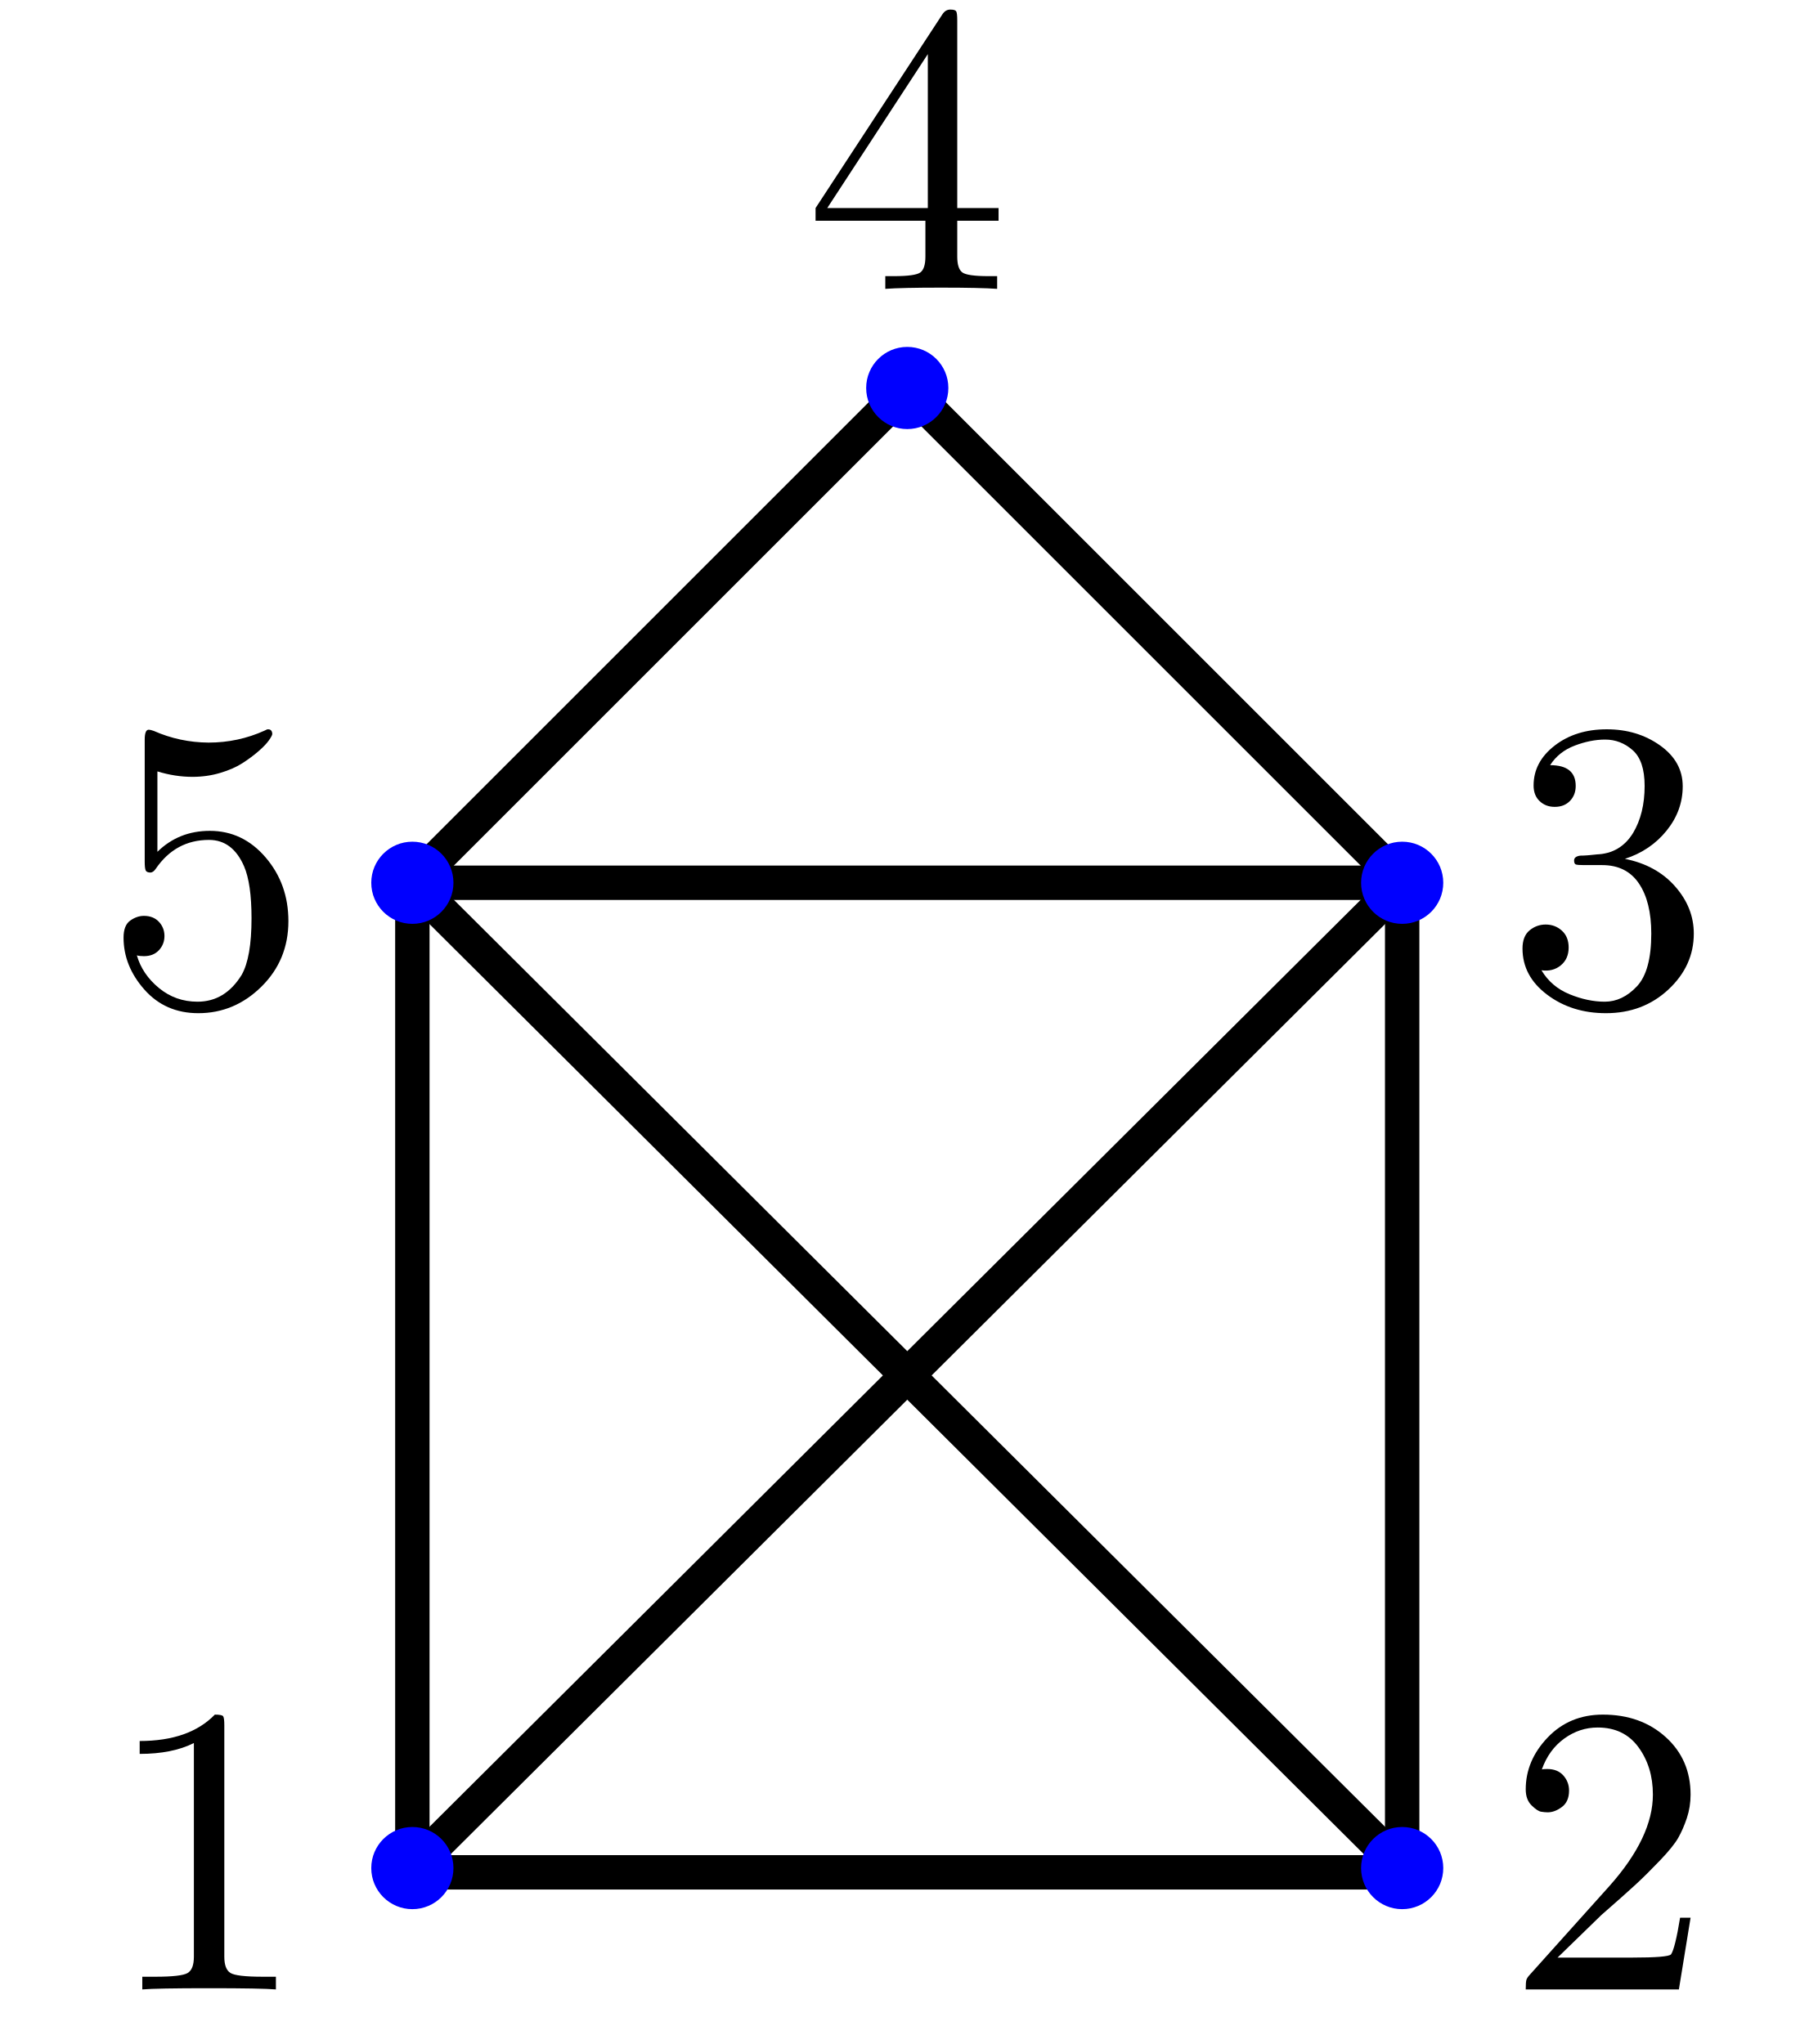
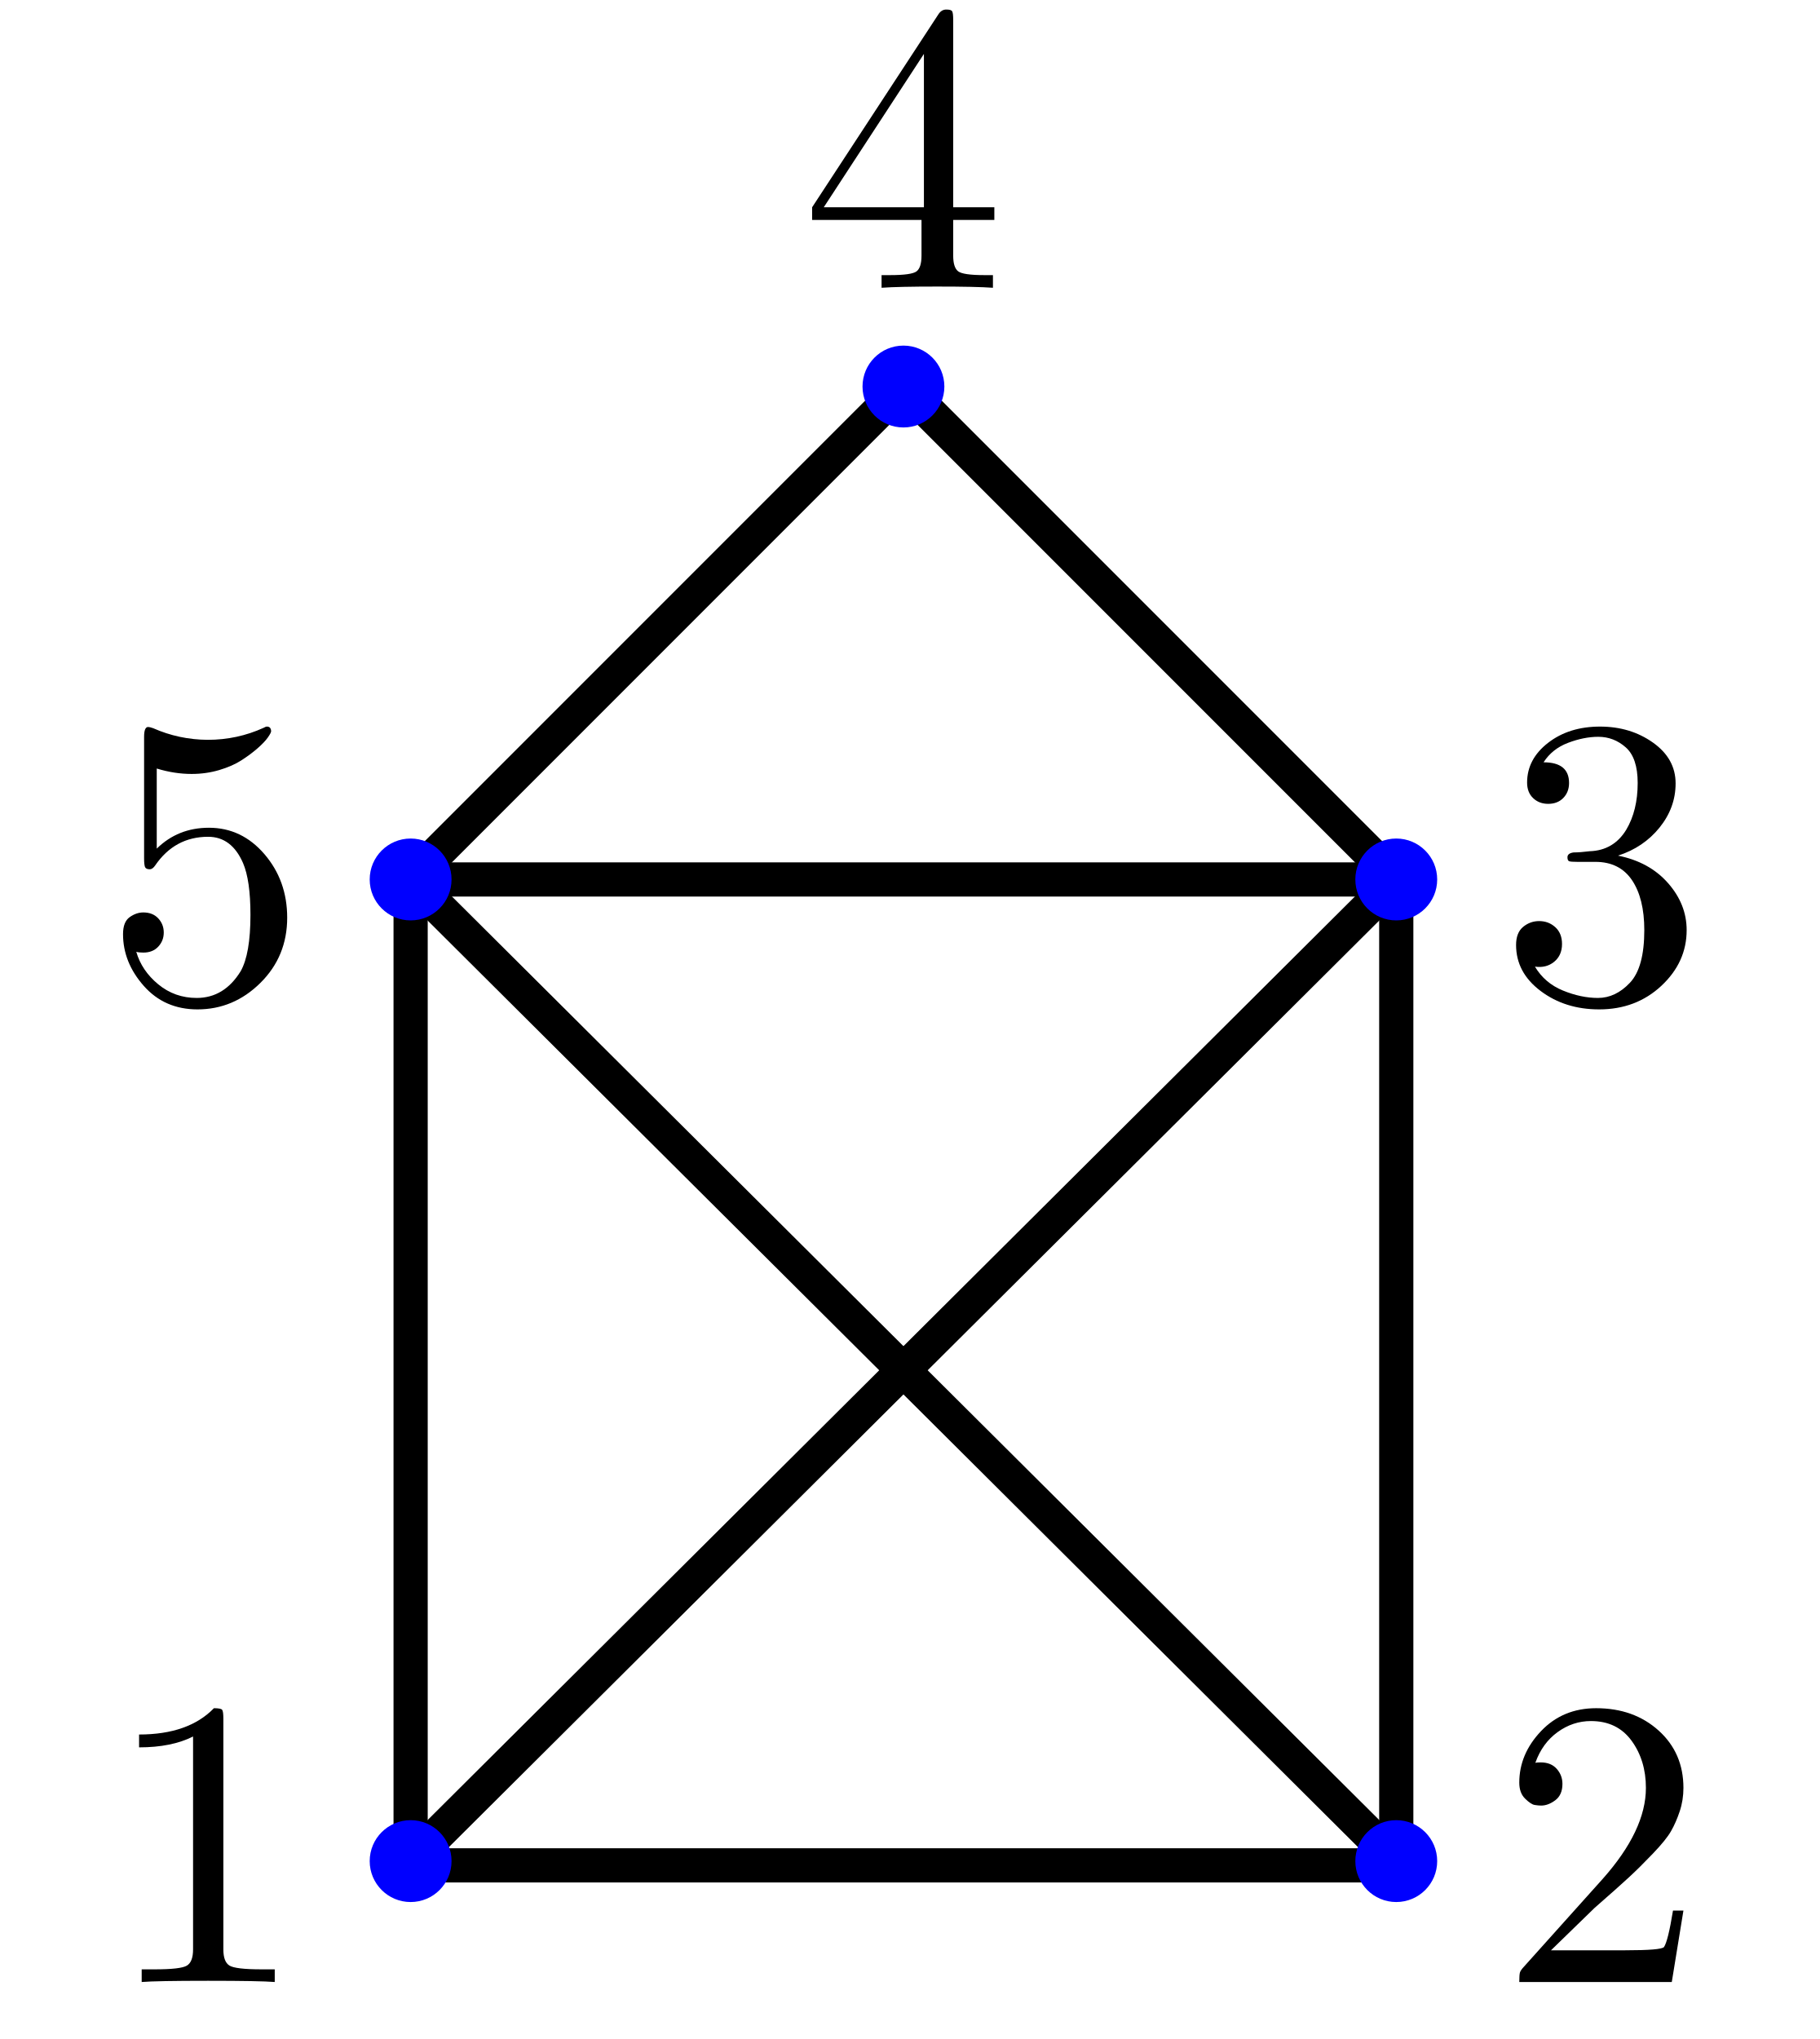
- <svg xmlns="http://www.w3.org/2000/svg" width="100%" height="100%" viewBox="0 0 344 387" version="1.1" xml:space="preserve" style="fill-rule:evenodd;clip-rule:evenodd;stroke-linecap:round;stroke-linejoin:round;stroke-miterlimit:1.5;">
-   <rect x="78.053" y="167.139" width="187.358" height="187.358" style="fill:none;stroke:#000;stroke-width:6.51px;" />
-   <path d="M78.053,353.692l187.358,-186.553" style="fill:none;stroke:#000;stroke-width:6.51px;" />
-   <path d="M265.411,353.692l-187.358,-186.553" style="fill:none;stroke:#000;stroke-width:6.51px;" />
-   <path d="M78.053,167.139l93.679,-93.679l93.679,93.679" style="fill:none;stroke:#000;stroke-width:6.51px;" />
-   <circle cx="78.053" cy="167.139" r="7.778" style="fill:#00f;" />
-   <circle cx="265.411" cy="167.139" r="7.778" style="fill:#00f;" />
-   <circle cx="171.732" cy="73.46" r="7.778" style="fill:#00f;" />
-   <circle cx="78.053" cy="353.692" r="7.778" style="fill:#00f;" />
-   <circle cx="265.411" cy="353.692" r="7.778" style="fill:#00f;" />
-   <path d="M26.438,332.073l0,-2.441c6.256,0 10.999,-1.666 14.229,-4.997c0.89,0 1.411,0.102 1.564,0.305c0.152,0.203 0.229,0.776 0.229,1.717l0,43.83c0,1.552 0.381,2.569 1.144,3.052c0.763,0.483 2.81,0.725 6.142,0.725l2.479,0l0,2.403c-1.831,-0.152 -6.052,-0.229 -12.664,-0.229c-6.613,0 -10.822,0.077 -12.627,0.229l0,-2.403l2.479,0c3.281,0 5.316,-0.235 6.104,-0.706c0.788,-0.47 1.182,-1.494 1.182,-3.071l0,-40.473c-2.721,1.373 -6.141,2.059 -10.261,2.059Z" style="fill-rule:nonzero;" />
-   <path d="M154.375,41.794l0,-2.403l23.995,-36.66c0.407,-0.635 0.928,-0.941 1.564,-0.915c0.585,0 0.941,0.114 1.068,0.343c0.127,0.229 0.191,0.788 0.191,1.679l0,35.553l7.82,0l0,2.403l-7.82,0l0,6.79c0,1.5 0.311,2.492 0.934,2.975c0.623,0.484 2.283,0.725 4.978,0.725l1.641,0l0,2.404c-2.137,-0.153 -5.671,-0.229 -10.605,-0.229c-4.908,0 -8.431,0.076 -10.567,0.229l0,-2.404l1.64,0c2.696,0 4.362,-0.235 4.998,-0.705c0.635,-0.471 0.953,-1.469 0.953,-2.995l0,-6.79l-20.79,0Zm2.213,-2.403l19.035,0l0,-29.145l-19.035,29.145Z" style="fill-rule:nonzero;" />
-   <path d="M23.386,177.525c0,-1.551 0.42,-2.625 1.259,-3.223c0.839,-0.598 1.704,-0.896 2.594,-0.896c1.195,0 2.143,0.375 2.842,1.125c0.699,0.75 1.049,1.647 1.049,2.689c0,1.043 -0.35,1.939 -1.049,2.69c-0.699,0.75 -1.647,1.125 -2.842,1.125c-0.585,0 -1.03,-0.051 -1.335,-0.153c0.687,2.391 2.079,4.451 4.177,6.18c2.098,1.73 4.533,2.594 7.305,2.594c3.484,0 6.269,-1.691 8.354,-5.073c1.246,-2.187 1.87,-5.761 1.87,-10.72c0,-4.374 -0.471,-7.654 -1.412,-9.842c-1.45,-3.331 -3.662,-4.997 -6.637,-4.997c-4.222,0 -7.579,1.819 -10.071,5.455c-0.305,0.458 -0.636,0.7 -0.992,0.725c-0.509,0 -0.82,-0.146 -0.935,-0.439c-0.114,-0.292 -0.171,-0.833 -0.171,-1.621l0,-23.117c0,-1.246 0.254,-1.869 0.763,-1.869c0.203,0 0.521,0.076 0.953,0.229c3.281,1.449 6.74,2.187 10.376,2.212c3.739,0 7.286,-0.763 10.643,-2.289c0.255,-0.152 0.458,-0.228 0.611,-0.228c0.508,0 0.775,0.292 0.801,0.877c0,0.203 -0.21,0.604 -0.63,1.202c-0.419,0.597 -1.074,1.284 -1.964,2.059c-0.89,0.776 -1.908,1.533 -3.052,2.27c-1.145,0.738 -2.55,1.354 -4.215,1.85c-1.666,0.496 -3.414,0.744 -5.246,0.744c-2.187,0 -4.399,-0.343 -6.637,-1.03l0,15.221c2.696,-2.645 6.002,-3.967 9.918,-3.967c4.171,0 7.693,1.678 10.567,5.035c2.874,3.357 4.31,7.375 4.31,12.054c0,4.909 -1.697,9.041 -5.092,12.398c-3.395,3.357 -7.382,5.036 -11.959,5.036c-4.171,0 -7.572,-1.488 -10.205,-4.464c-2.632,-2.975 -3.948,-6.256 -3.948,-9.842Z" style="fill-rule:nonzero;" />
-   <path d="M288.187,179.585c0,-1.551 0.445,-2.695 1.335,-3.433c0.89,-0.737 1.908,-1.106 3.052,-1.106c1.195,0 2.219,0.388 3.071,1.163c0.852,0.776 1.278,1.838 1.278,3.186c0,1.449 -0.502,2.581 -1.507,3.395c-1.004,0.814 -2.219,1.119 -3.643,0.915c1.246,2.086 3.02,3.599 5.322,4.54c2.301,0.941 4.52,1.411 6.656,1.411c2.238,0 4.266,-0.966 6.085,-2.899c1.818,-1.933 2.727,-5.264 2.727,-9.994c0,-4.019 -0.782,-7.185 -2.346,-9.499c-1.564,-2.314 -3.885,-3.471 -6.962,-3.471l-3.433,0c-0.788,0 -1.297,-0.039 -1.526,-0.115c-0.229,-0.076 -0.343,-0.33 -0.343,-0.763c0,-0.508 0.394,-0.814 1.182,-0.915c0.789,0 1.806,-0.077 3.052,-0.229c3.027,-0.102 5.341,-1.463 6.943,-4.082c1.45,-2.441 2.174,-5.404 2.174,-8.888c0,-3.179 -0.756,-5.436 -2.269,-6.771c-1.514,-1.335 -3.249,-2.003 -5.208,-2.003c-1.831,0 -3.751,0.381 -5.76,1.144c-2.009,0.763 -3.56,1.997 -4.654,3.701c3.23,0 4.845,1.309 4.845,3.929c0,1.144 -0.362,2.092 -1.087,2.842c-0.725,0.75 -1.685,1.125 -2.88,1.125c-1.145,0 -2.098,-0.362 -2.861,-1.087c-0.763,-0.725 -1.145,-1.71 -1.145,-2.956c0,-2.976 1.329,-5.494 3.987,-7.554c2.657,-2.06 5.944,-3.089 9.861,-3.089c3.865,0 7.229,1.017 10.09,3.051c2.861,2.035 4.291,4.616 4.291,7.744c0,3.077 -1.017,5.875 -3.052,8.392c-2.034,2.518 -4.666,4.298 -7.896,5.341c3.967,0.788 7.133,2.524 9.498,5.207c2.366,2.683 3.548,5.665 3.548,8.946c0,4.069 -1.602,7.597 -4.806,10.585c-3.205,2.989 -7.147,4.483 -11.826,4.483c-4.323,0 -8.036,-1.17 -11.139,-3.51c-3.102,-2.34 -4.654,-5.251 -4.654,-8.736Z" style="fill-rule:nonzero;" />
-   <path d="M288.798,376.667c0,-0.941 0.044,-1.551 0.133,-1.831c0.089,-0.28 0.337,-0.636 0.744,-1.068l14.992,-16.708c5.467,-6.155 8.201,-11.915 8.201,-17.281c0,-3.484 -0.909,-6.472 -2.727,-8.964c-1.819,-2.493 -4.393,-3.739 -7.725,-3.739c-2.289,0 -4.4,0.7 -6.332,2.098c-1.933,1.399 -3.345,3.344 -4.235,5.837c0.153,-0.051 0.496,-0.077 1.03,-0.077c1.297,0 2.308,0.407 3.033,1.221c0.725,0.814 1.087,1.768 1.087,2.861c0,1.399 -0.451,2.435 -1.354,3.109c-0.903,0.674 -1.799,1.011 -2.689,1.011c-0.356,0 -0.77,-0.038 -1.24,-0.114c-0.471,-0.077 -1.075,-0.477 -1.812,-1.202c-0.738,-0.725 -1.106,-1.736 -1.106,-3.033c0,-3.636 1.379,-6.904 4.139,-9.803c2.759,-2.9 6.249,-4.349 10.471,-4.349c4.781,0 8.742,1.418 11.883,4.253c3.14,2.836 4.711,6.466 4.711,10.891c0,1.551 -0.235,3.033 -0.706,4.444c-0.47,1.412 -1.017,2.664 -1.64,3.758c-0.623,1.093 -1.774,2.517 -3.453,4.272c-1.678,1.755 -3.191,3.255 -4.539,4.502c-1.348,1.246 -3.535,3.191 -6.561,5.836l-8.278,8.049l14.076,0c4.578,0 7.045,-0.203 7.401,-0.61c0.508,-0.738 1.08,-3.052 1.716,-6.943l1.984,0l-2.213,13.58l-28.991,0Z" style="fill-rule:nonzero;" />
+ <svg xmlns="http://www.w3.org/2000/svg" width="100%" height="100%" viewBox="0 0 83 93" version="1.1" xml:space="preserve" style="fill-rule:evenodd;clip-rule:evenodd;stroke-linecap:round;stroke-linejoin:round;stroke-miterlimit:1.5;">
+   <rect x="18.733" y="40.113" width="44.966" height="44.966" style="fill:none;stroke:#000;stroke-width:1.56px;" />
+   <path d="M18.733,84.886l44.966,-44.773" style="fill:none;stroke:#000;stroke-width:1.56px;" />
+   <path d="M63.699,84.886l-44.966,-44.773" style="fill:none;stroke:#000;stroke-width:1.56px;" />
+   <path d="M18.733,40.113l22.483,-22.483l22.483,22.483" style="fill:none;stroke:#000;stroke-width:1.56px;" />
+   <circle cx="18.733" cy="40.113" r="1.867" style="fill:#00f;" />
+   <circle cx="63.699" cy="40.113" r="1.867" style="fill:#00f;" />
+   <circle cx="41.216" cy="17.63" r="1.867" style="fill:#00f;" />
+   <circle cx="18.733" cy="84.886" r="1.867" style="fill:#00f;" />
+   <circle cx="63.699" cy="84.886" r="1.867" style="fill:#00f;" />
+   <path d="M6.345,79.698l0,-0.586c1.502,0 2.64,-0.4 3.415,-1.2c0.214,0 0.339,0.025 0.375,0.074c0.037,0.048 0.055,0.186 0.055,0.412l0,10.519c0,0.372 0.092,0.616 0.275,0.732c0.183,0.116 0.674,0.174 1.474,0.174l0.595,0l0,0.577c-0.439,-0.036 -1.453,-0.055 -3.039,-0.055c-1.587,0 -2.598,0.019 -3.031,0.055l0,-0.577l0.595,0c0.788,0 1.276,-0.056 1.465,-0.169c0.189,-0.113 0.284,-0.359 0.284,-0.737l0,-9.714c-0.653,0.33 -1.474,0.495 -2.463,0.495Z" style="fill-rule:nonzero;" />
+   <path d="M37.05,10.031l0,-0.577l5.759,-8.798c0.097,-0.153 0.223,-0.226 0.375,-0.22c0.14,0 0.226,0.027 0.256,0.082c0.031,0.055 0.046,0.189 0.046,0.403l0,8.533l1.877,0l0,0.577l-1.877,0l0,1.629c0,0.36 0.075,0.598 0.225,0.714c0.149,0.116 0.547,0.174 1.194,0.174l0.394,0l0,0.577c-0.513,-0.037 -1.361,-0.055 -2.545,-0.055c-1.178,0 -2.024,0.018 -2.536,0.055l0,-0.577l0.393,0c0.647,0 1.047,-0.056 1.2,-0.169c0.152,-0.113 0.229,-0.353 0.229,-0.719l0,-1.629l-4.99,0Zm0.531,-0.577l4.569,0l0,-6.995l-4.569,6.995Z" style="fill-rule:nonzero;" />
+   <path d="M5.613,42.606c0,-0.372 0.1,-0.63 0.302,-0.774c0.201,-0.143 0.409,-0.215 0.622,-0.215c0.287,0 0.515,0.09 0.682,0.27c0.168,0.18 0.252,0.396 0.252,0.646c0,0.25 -0.084,0.465 -0.252,0.645c-0.167,0.18 -0.395,0.27 -0.682,0.27c-0.14,0 -0.247,-0.012 -0.32,-0.036c0.165,0.574 0.499,1.068 1.002,1.483c0.504,0.415 1.088,0.622 1.754,0.622c0.836,0 1.504,-0.405 2.005,-1.217c0.299,-0.525 0.448,-1.383 0.448,-2.573c0,-1.05 -0.113,-1.837 -0.338,-2.362c-0.348,-0.799 -0.879,-1.199 -1.593,-1.199c-1.014,0 -1.819,0.436 -2.417,1.309c-0.074,0.11 -0.153,0.168 -0.239,0.174c-0.122,0 -0.196,-0.035 -0.224,-0.105c-0.027,-0.071 -0.041,-0.2 -0.041,-0.389l0,-5.549c0,-0.299 0.061,-0.448 0.183,-0.448c0.049,0 0.125,0.018 0.229,0.055c0.787,0.348 1.617,0.525 2.49,0.531c0.897,0 1.749,-0.183 2.555,-0.55c0.061,-0.036 0.109,-0.054 0.146,-0.054c0.122,0 0.186,0.07 0.192,0.21c0,0.049 -0.05,0.145 -0.151,0.289c-0.1,0.143 -0.258,0.308 -0.471,0.494c-0.214,0.186 -0.458,0.368 -0.733,0.545c-0.274,0.177 -0.612,0.325 -1.011,0.444c-0.4,0.119 -0.82,0.178 -1.259,0.178c-0.525,0 -1.056,-0.082 -1.593,-0.247l0,3.653c0.647,-0.635 1.44,-0.952 2.38,-0.952c1.001,0 1.846,0.403 2.536,1.208c0.69,0.806 1.035,1.77 1.035,2.893c0,1.178 -0.408,2.17 -1.223,2.976c-0.814,0.806 -1.771,1.208 -2.87,1.208c-1.001,0 -1.817,-0.357 -2.449,-1.071c-0.631,-0.714 -0.947,-1.501 -0.947,-2.362Z" style="fill-rule:nonzero;" />
+   <path d="M69.165,43.101c0,-0.373 0.107,-0.647 0.32,-0.824c0.214,-0.177 0.458,-0.266 0.733,-0.266c0.287,0 0.532,0.093 0.737,0.279c0.204,0.186 0.306,0.441 0.306,0.765c0,0.348 -0.12,0.619 -0.361,0.815c-0.241,0.195 -0.533,0.268 -0.874,0.219c0.299,0.501 0.724,0.864 1.277,1.09c0.552,0.226 1.085,0.338 1.597,0.338c0.537,0 1.024,-0.231 1.461,-0.695c0.436,-0.464 0.654,-1.264 0.654,-2.399c0,-0.964 -0.188,-1.724 -0.563,-2.28c-0.375,-0.555 -0.932,-0.833 -1.671,-0.833l-0.824,0c-0.189,0 -0.311,-0.009 -0.366,-0.027c-0.055,-0.019 -0.082,-0.08 -0.082,-0.183c0,-0.122 0.094,-0.196 0.284,-0.22c0.189,0 0.433,-0.018 0.732,-0.055c0.726,-0.024 1.282,-0.351 1.666,-0.98c0.348,-0.586 0.522,-1.297 0.522,-2.133c0,-0.763 -0.182,-1.304 -0.545,-1.625c-0.363,-0.32 -0.779,-0.481 -1.249,-0.481c-0.44,0 -0.901,0.092 -1.383,0.275c-0.482,0.183 -0.854,0.479 -1.117,0.888c0.775,0 1.163,0.315 1.163,0.943c0,0.275 -0.087,0.502 -0.261,0.682c-0.174,0.18 -0.404,0.27 -0.691,0.27c-0.275,0 -0.504,-0.087 -0.687,-0.261c-0.183,-0.174 -0.275,-0.41 -0.275,-0.709c0,-0.714 0.319,-1.318 0.957,-1.813c0.638,-0.494 1.427,-0.741 2.367,-0.741c0.928,0 1.735,0.244 2.421,0.732c0.687,0.488 1.03,1.108 1.03,1.859c0,0.738 -0.244,1.409 -0.732,2.014c-0.488,0.604 -1.12,1.031 -1.895,1.281c0.952,0.19 1.712,0.606 2.279,1.25c0.568,0.644 0.852,1.36 0.852,2.147c0,0.977 -0.385,1.823 -1.154,2.541c-0.769,0.717 -1.715,1.075 -2.838,1.075c-1.037,0 -1.928,-0.28 -2.673,-0.842c-0.745,-0.561 -1.117,-1.26 -1.117,-2.096Z" style="fill-rule:nonzero;" />
+   <path d="M69.311,90.4c0,-0.226 0.011,-0.372 0.032,-0.439c0.022,-0.067 0.081,-0.153 0.179,-0.257l3.598,-4.01c1.312,-1.477 1.968,-2.859 1.968,-4.147c0,-0.836 -0.218,-1.553 -0.654,-2.151c-0.437,-0.599 -1.055,-0.898 -1.854,-0.898c-0.549,0 -1.056,0.168 -1.52,0.504c-0.464,0.336 -0.803,0.802 -1.016,1.401c0.036,-0.013 0.119,-0.019 0.247,-0.019c0.311,0 0.554,0.098 0.728,0.293c0.174,0.196 0.261,0.424 0.261,0.687c0,0.336 -0.109,0.584 -0.325,0.746c-0.217,0.162 -0.432,0.243 -0.646,0.243c-0.085,0 -0.184,-0.009 -0.297,-0.028c-0.113,-0.018 -0.258,-0.114 -0.435,-0.288c-0.177,-0.174 -0.266,-0.417 -0.266,-0.728c0,-0.873 0.332,-1.657 0.994,-2.353c0.662,-0.696 1.5,-1.044 2.513,-1.044c1.147,0 2.098,0.341 2.852,1.021c0.754,0.681 1.13,1.552 1.13,2.614c0,0.372 -0.056,0.728 -0.169,1.067c-0.113,0.338 -0.244,0.639 -0.394,0.901c-0.149,0.263 -0.425,0.605 -0.828,1.026c-0.403,0.421 -0.766,0.781 -1.09,1.08c-0.323,0.299 -0.848,0.766 -1.574,1.401l-1.987,1.932l3.378,0c1.099,0 1.691,-0.049 1.776,-0.147c0.122,-0.177 0.26,-0.732 0.412,-1.666l0.476,0l-0.531,3.259l-6.958,0Z" style="fill-rule:nonzero;" />
</svg>
